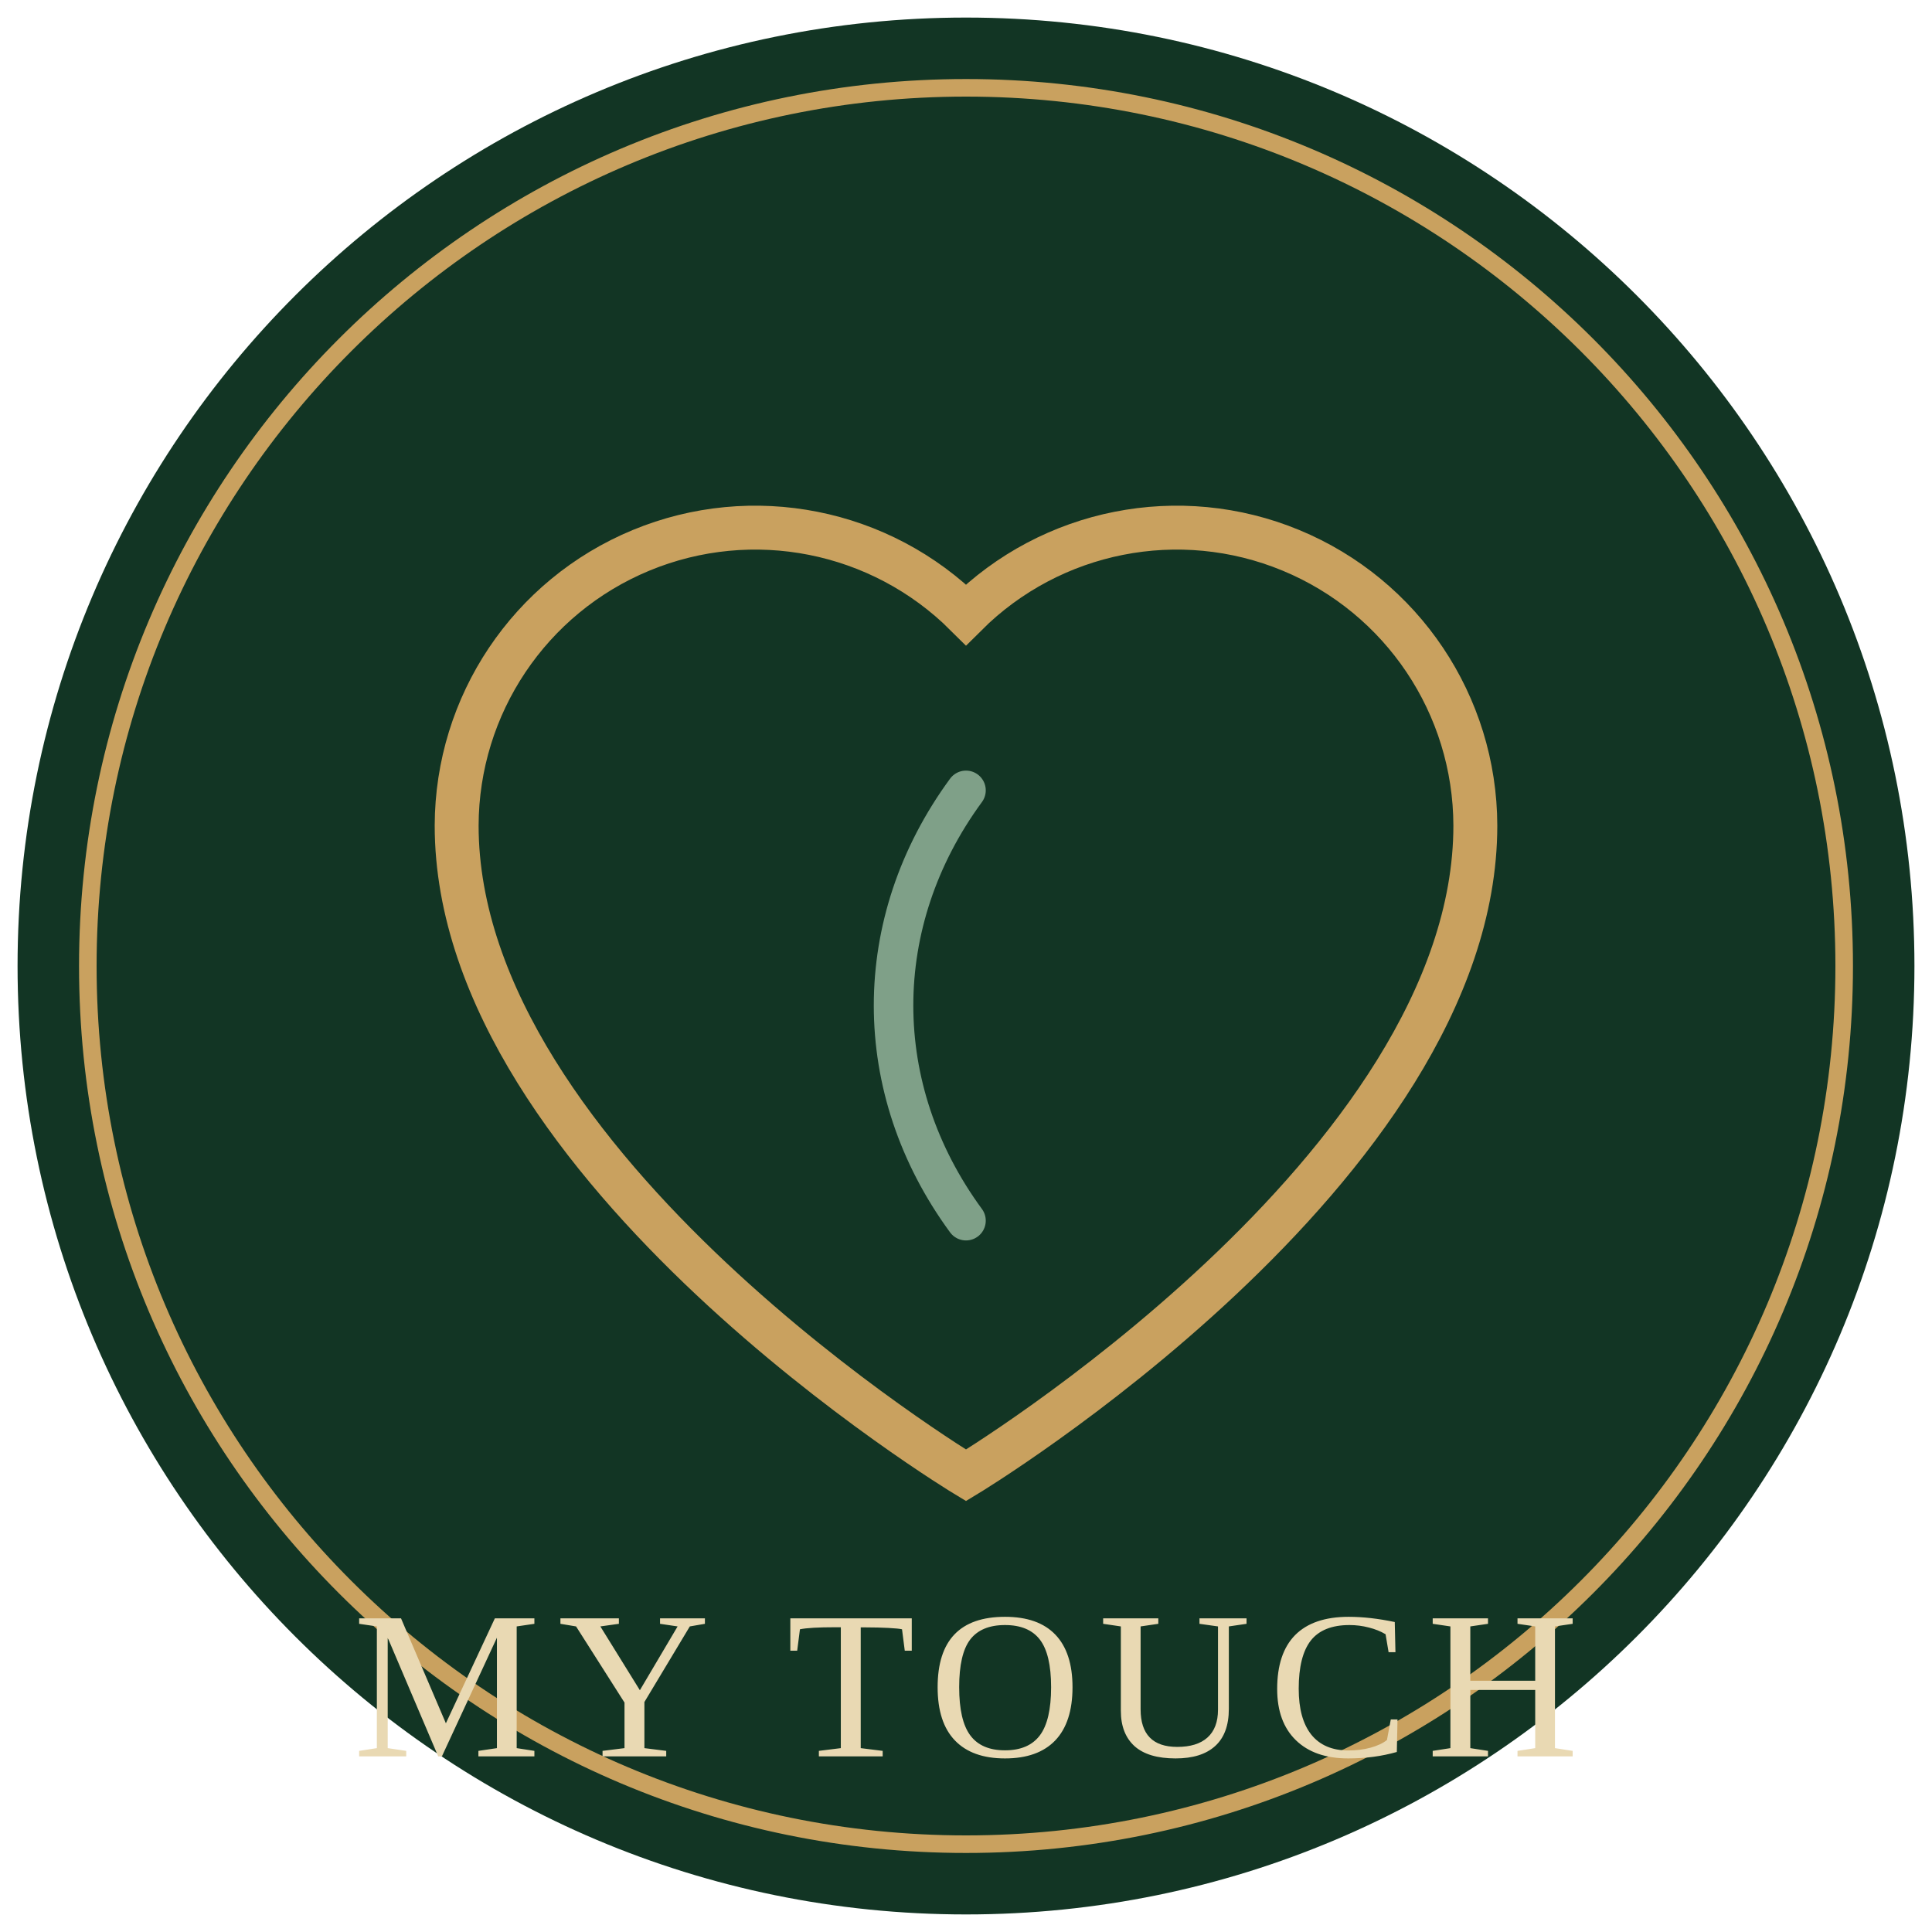
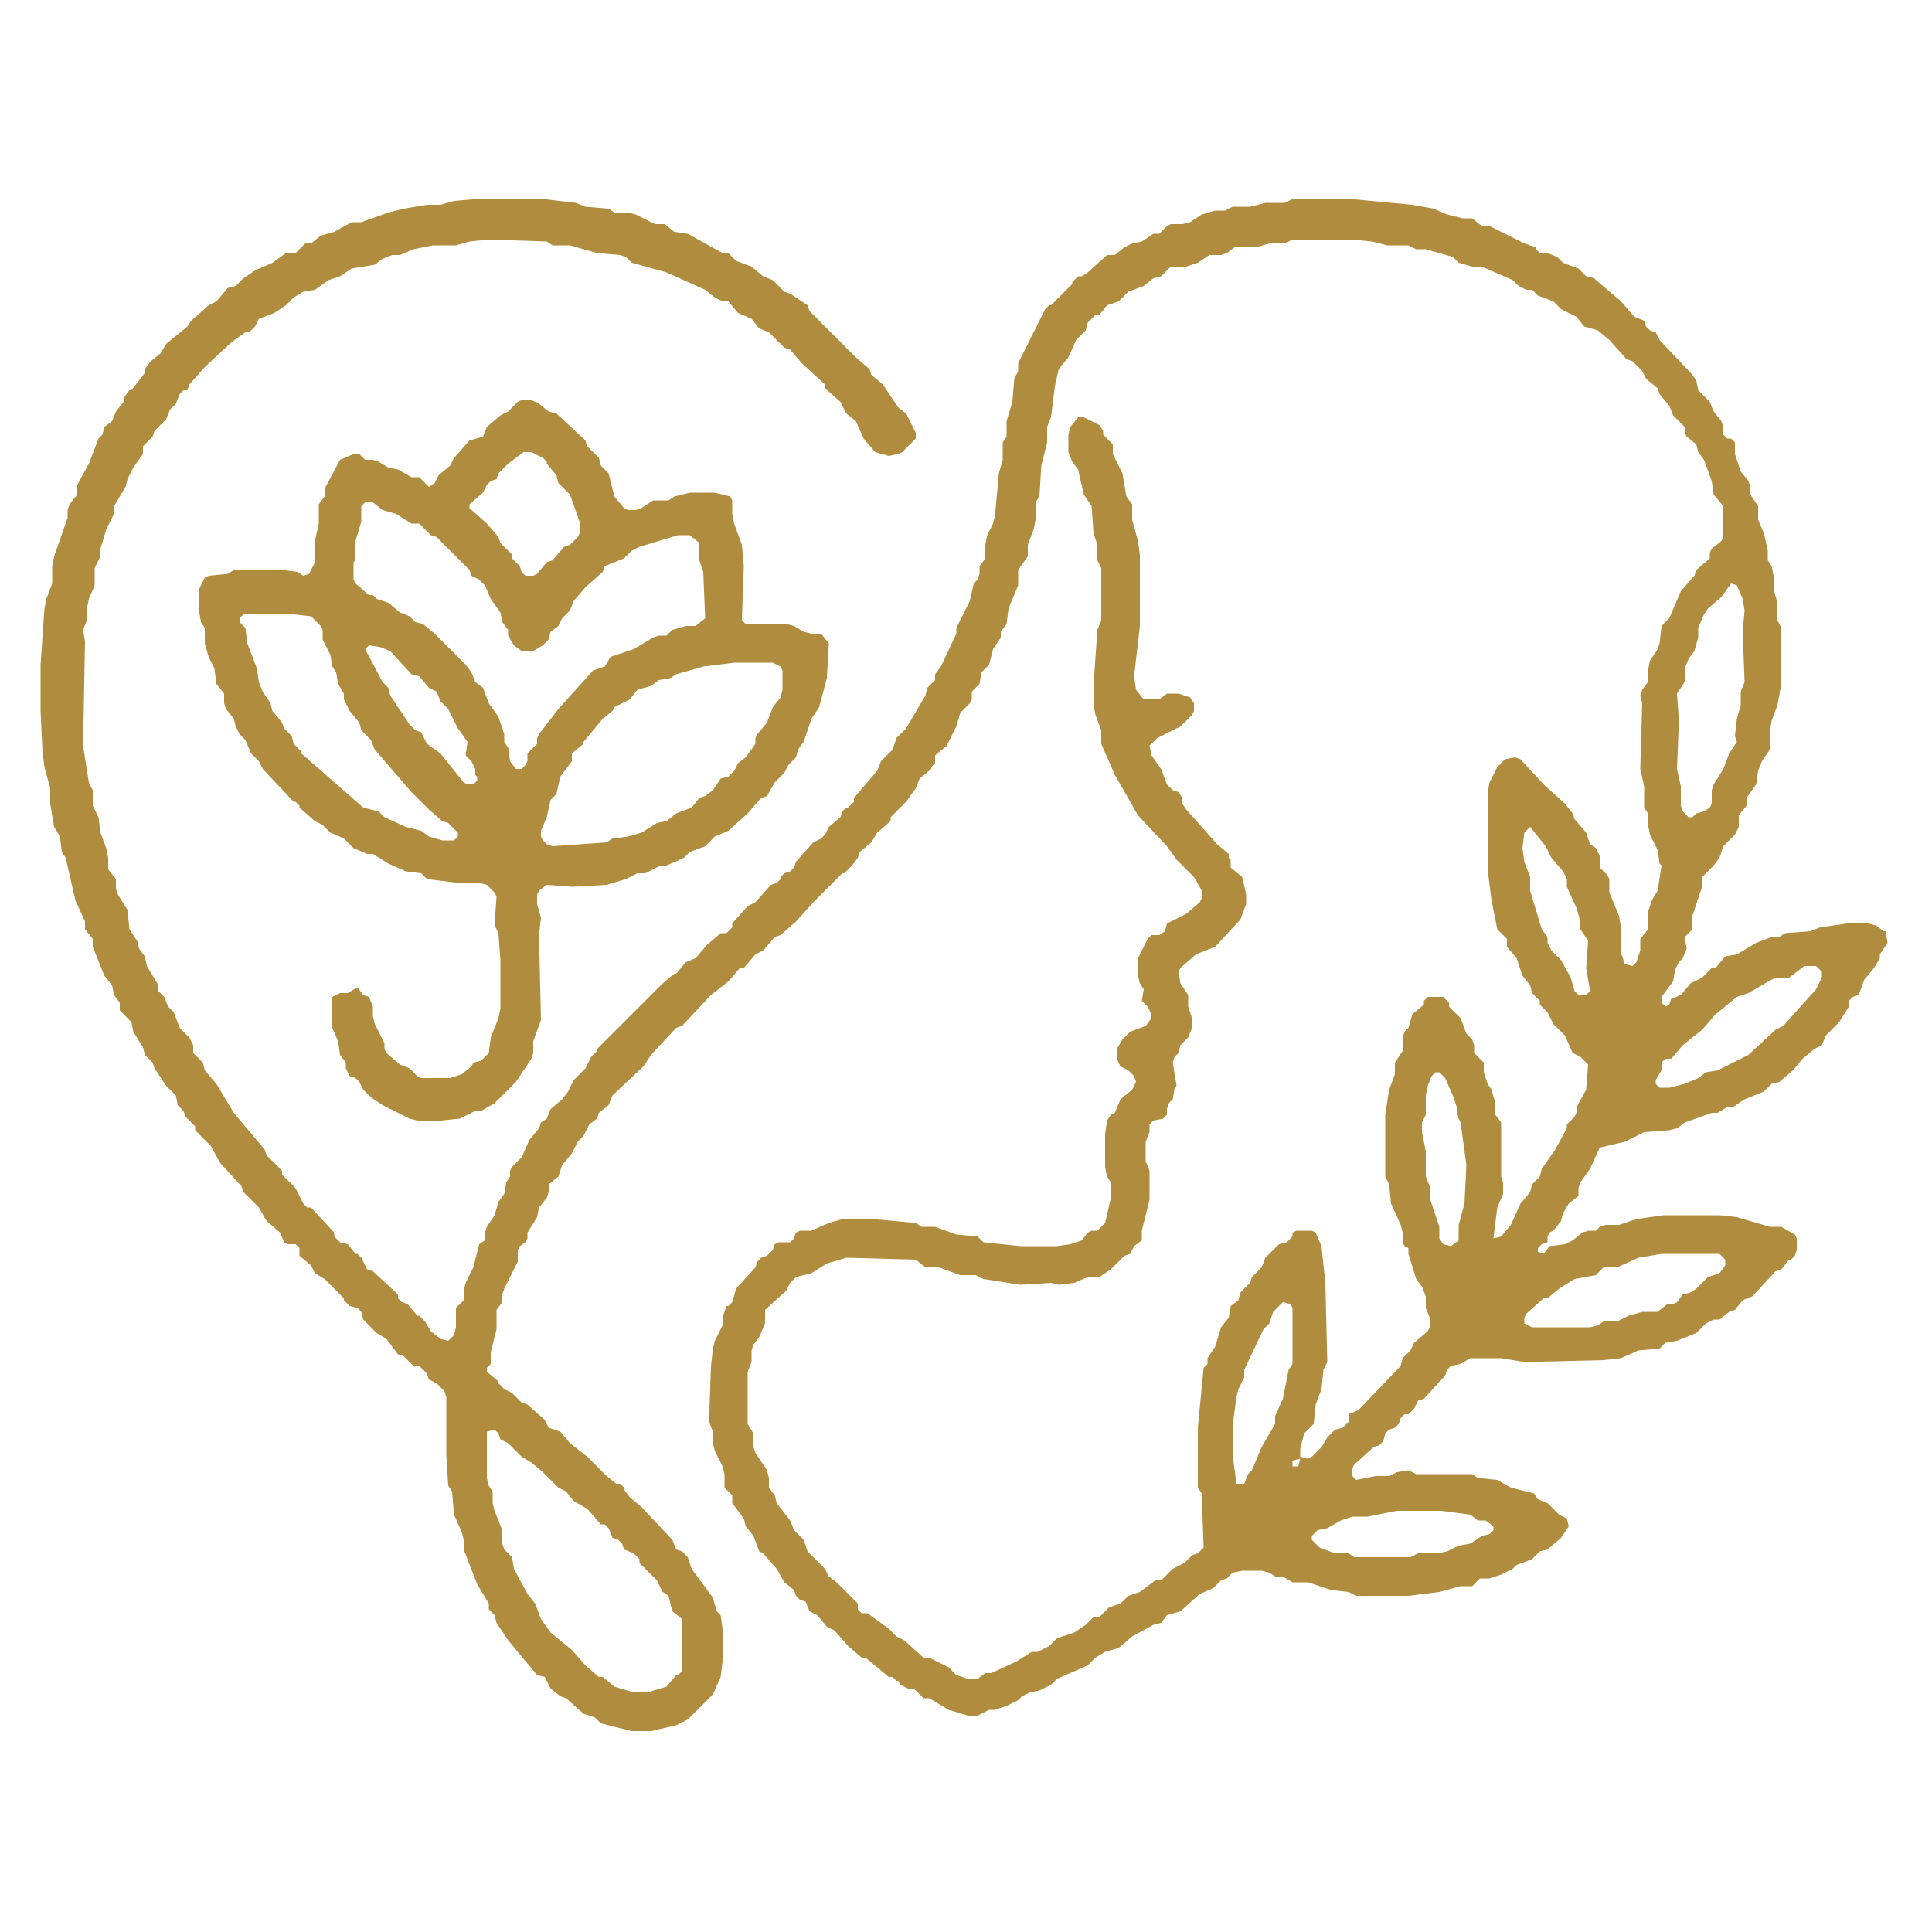
- <svg xmlns="http://www.w3.org/2000/svg" viewBox="0 0 220 220" width="220" height="220">
-   <circle cx="110" cy="110" r="108" fill="#123524" />
-   <circle cx="110" cy="110" r="100" fill="none" stroke="#c9a15f" stroke-width="2" />
-   <path d="M110 168s-58-35-58-74a34 34 0 0 1 58-24 34 34 0 0 1 58 24c0 39-58 74-58 74z" fill="none" stroke="#c9a15f" stroke-width="5" />
-   <path d="M110 90c-11 15-11 34 0 49" fill="none" stroke="#7fa088" stroke-width="4.5" stroke-linecap="round" />
-   <text x="110" y="200" text-anchor="middle" font-family="Georgia, 'Times New Roman', serif" font-size="24" fill="#e9d9b3" letter-spacing="2">MY TOUCH</text>
+ <svg xmlns="http://www.w3.org/2000/svg" viewBox="0 0 250 250">
+   <path d="M 68.75,51.75 L 67.50,51.75 L 67.00,52.00 L 65.75,53.25 L 64.75,53.75 L 63.00,55.25 L 62.50,56.50 L 60.75,57.00 L 58.75,59.25 L 58.25,60.25 L 56.75,61.50 L 56.25,62.50 L 55.50,63.00 L 54.25,61.75 L 53.25,61.75 L 51.50,60.75 L 50.25,60.50 L 49.00,59.75 L 48.25,59.50 L 47.25,59.50 L 46.50,58.75 L 45.75,58.75 L 44.00,59.50 L 42.00,63.25 L 42.00,64.25 L 41.25,65.25 L 41.25,67.75 L 40.75,70.00 L 40.75,72.75 L 40.00,74.25 L 39.25,74.50 L 38.50,74.00 L 36.50,73.75 L 30.25,73.75 L 29.50,74.25 L 27.00,74.50 L 26.50,74.75 L 25.75,76.25 L 25.75,79.00 L 26.00,80.50 L 26.50,81.25 L 26.50,83.25 L 27.00,85.00 L 27.75,86.50 L 28.00,88.50 L 29.00,89.75 L 29.00,91.00 L 29.25,91.75 L 30.25,93.00 L 30.50,94.00 L 31.00,95.00 L 31.75,95.75 L 32.50,97.50 L 33.50,98.50 L 34.00,99.50 L 38.00,103.75 L 38.25,103.75 L 38.75,104.25 L 38.75,104.50 L 40.75,106.25 L 41.75,106.75 L 42.75,107.75 L 44.50,108.50 L 45.75,109.75 L 47.50,110.50 L 48.25,110.50 L 50.25,111.75 L 52.50,112.75 L 54.50,113.00 L 55.25,113.75 L 59.25,114.25 L 62.00,114.25 L 63.00,114.50 L 64.00,115.50 L 64.25,116.00 L 64.00,119.75 L 64.50,120.75 L 64.75,124.25 L 64.75,130.50 L 64.50,131.75 L 63.50,134.25 L 63.25,136.25 L 62.25,137.25 L 61.25,137.50 L 61.00,138.00 L 59.75,139.00 L 58.25,139.50 L 54.50,139.50 L 54.00,139.25 L 53.00,138.25 L 51.75,137.75 L 50.00,136.25 L 49.75,135.75 L 49.75,135.00 L 48.50,132.50 L 48.25,131.50 L 48.25,130.25 L 47.75,129.00 L 47.00,128.75 L 46.25,127.75 L 45.00,128.50 L 44.00,128.50 L 43.00,129.00 L 43.00,133.00 L 43.75,134.75 L 44.00,136.50 L 44.75,137.50 L 44.75,138.25 L 45.25,139.25 L 46.00,139.50 L 46.50,140.00 L 47.00,141.00 L 48.00,142.00 L 49.50,143.00 L 53.00,144.75 L 54.00,145.00 L 57.00,145.00 L 59.50,144.75 L 61.50,143.75 L 62.25,143.75 L 64.00,142.75 L 66.75,140.00 L 68.75,137.00 L 69.00,136.25 L 69.00,134.75 L 70.00,132.00 L 69.75,121.00 L 70.00,118.75 L 69.50,117.00 L 69.50,115.75 L 69.75,115.25 L 70.75,114.50 L 74.00,114.75 L 78.50,114.50 L 81.00,113.75 L 82.50,113.00 L 83.50,113.00 L 85.50,112.00 L 86.25,112.00 L 88.50,111.00 L 89.25,110.25 L 91.25,109.50 L 92.50,108.25 L 94.25,107.50 L 96.75,105.25 L 98.50,103.25 L 99.25,103.00 L 100.25,101.25 L 101.50,100.00 L 102.00,99.00 L 103.00,98.00 L 103.25,97.00 L 104.00,96.00 L 105.00,93.00 L 106.00,91.50 L 107.00,87.75 L 107.25,83.25 L 106.25,82.00 L 105.00,82.00 L 104.00,81.75 L 102.75,81.00 L 101.75,80.75 L 96.50,80.75 L 96.00,80.25 L 96.25,73.25 L 96.00,70.50 L 95.00,67.75 L 94.75,66.50 L 94.75,64.75 L 94.50,64.25 L 92.50,63.75 L 89.25,63.75 L 87.25,64.25 L 86.50,64.75 L 84.50,64.75 L 83.00,65.75 L 82.25,66.00 L 81.25,66.00 L 80.75,65.75 L 79.50,64.25 L 78.75,61.25 L 77.75,60.25 L 77.50,59.25 L 76.00,57.75 L 75.75,57.00 L 72.00,53.50 L 71.00,53.25 L 69.75,52.25 Z M 101.00,86.25 L 101.25,86.75 L 101.25,89.25 L 101.00,90.25 L 100.00,91.50 L 99.25,93.50 L 98.00,95.00 L 97.75,95.50 L 97.75,96.25 L 96.50,98.00 L 95.50,98.75 L 95.00,99.75 L 94.25,100.50 L 93.25,100.75 L 92.25,102.25 L 91.25,103.00 L 90.50,103.25 L 89.50,104.50 L 87.50,105.25 L 86.25,106.25 L 85.00,106.50 L 83.00,107.75 L 81.25,108.25 L 79.25,108.50 L 78.50,109.00 L 71.50,109.50 L 70.75,109.25 L 70.25,108.75 L 70.00,108.25 L 70.00,107.50 L 70.75,105.75 L 71.25,103.50 L 72.00,102.75 L 72.50,100.50 L 74.00,98.50 L 74.00,97.50 L 75.50,96.25 L 75.50,96.00 L 78.00,93.00 L 79.25,92.00 L 79.50,91.50 L 81.50,90.50 L 82.50,89.25 L 84.25,88.75 L 85.25,88.00 L 86.75,87.75 L 87.50,87.25 L 91.00,86.25 L 95.00,85.75 L 100.00,85.75 Z M 47.75,83.50 L 49.25,83.75 L 50.50,84.25 L 53.25,87.25 L 54.25,87.50 L 55.50,89.00 L 56.50,89.50 L 57.00,90.75 L 58.00,91.75 L 59.25,94.25 L 60.50,96.00 L 60.25,97.75 L 61.00,98.50 L 61.50,99.50 L 61.50,100.25 L 61.75,100.50 L 61.75,101.00 L 61.25,101.50 L 60.50,101.50 L 60.00,101.25 L 57.00,97.50 L 55.25,96.25 L 54.50,94.75 L 53.75,94.50 L 53.00,93.75 L 50.50,90.00 L 50.25,89.00 L 49.50,88.25 L 47.25,84.00 Z M 31.50,79.50 L 38.00,79.50 L 40.25,79.75 L 41.50,81.00 L 41.75,81.50 L 41.75,82.75 L 42.75,84.75 L 43.00,86.25 L 43.50,87.00 L 43.75,88.50 L 44.50,89.75 L 44.50,90.50 L 45.25,92.00 L 46.50,93.50 L 46.75,94.50 L 48.00,95.75 L 48.50,97.00 L 53.25,102.50 L 55.50,104.75 L 57.25,106.25 L 58.00,106.50 L 59.25,107.75 L 59.25,108.25 L 58.75,108.75 L 57.25,108.75 L 55.50,108.25 L 54.50,107.50 L 52.50,107.00 L 49.75,105.75 L 49.00,105.00 L 47.00,104.50 L 39.00,97.50 L 39.00,97.25 L 38.00,96.25 L 37.75,95.25 L 36.75,94.25 L 36.50,93.50 L 35.25,92.00 L 35.00,91.00 L 34.00,89.50 L 33.50,88.25 L 33.25,86.50 L 32.00,83.25 L 31.75,81.25 L 31.00,80.50 L 31.00,80.00 Z M 46.75,65.50 L 47.25,65.00 L 48.25,65.00 L 49.50,66.00 L 51.25,66.50 L 53.25,67.75 L 54.25,67.75 L 55.75,69.25 L 56.50,69.50 L 60.75,73.75 L 61.00,74.50 L 62.00,75.00 L 62.75,75.75 L 63.50,77.50 L 64.75,79.25 L 65.00,80.50 L 65.75,81.50 L 65.75,82.25 L 66.50,83.50 L 67.50,84.25 L 69.00,84.25 L 70.25,83.50 L 71.00,82.75 L 71.25,81.75 L 72.25,81.00 L 72.75,80.00 L 73.75,79.00 L 74.25,77.75 L 75.75,76.00 L 78.00,74.00 L 78.25,73.25 L 80.75,72.25 L 81.75,71.25 L 82.75,70.75 L 87.75,69.25 L 89.25,69.25 L 90.50,70.25 L 90.50,72.50 L 91.00,74.00 L 91.25,80.00 L 90.00,81.00 L 88.75,81.00 L 87.00,81.50 L 86.25,82.25 L 85.25,82.25 L 84.50,82.50 L 82.00,84.00 L 79.00,85.00 L 78.25,86.25 L 76.75,86.75 L 72.25,91.75 L 69.75,95.00 L 69.50,95.50 L 69.50,96.25 L 68.25,97.50 L 68.25,98.50 L 68.00,99.00 L 67.50,99.50 L 66.75,99.50 L 66.00,98.50 L 65.75,96.75 L 65.25,96.00 L 65.25,95.00 L 64.50,92.75 L 63.25,91.00 L 62.50,89.00 L 61.50,88.25 L 61.00,87.00 L 60.25,86.00 L 56.25,82.00 L 54.75,80.75 L 53.75,80.50 L 53.00,79.75 L 51.75,79.25 L 50.25,78.00 L 48.75,77.50 L 48.25,77.00 L 47.75,77.00 L 46.00,75.50 L 45.75,75.00 L 45.75,72.75 L 46.00,72.50 L 46.00,70.00 L 46.75,67.50 Z M 67.75,58.50 L 68.75,58.50 L 70.25,59.25 L 70.75,59.75 L 70.75,60.00 L 72.00,61.50 L 72.25,62.50 L 73.75,64.00 L 75.00,67.50 L 75.00,69.00 L 74.75,69.50 L 73.75,70.50 L 73.00,70.75 L 71.50,72.50 L 70.75,72.75 L 69.50,74.25 L 69.00,74.50 L 68.00,74.50 L 67.50,74.00 L 67.25,73.25 L 66.25,72.25 L 66.25,71.75 L 64.75,70.25 L 64.50,69.50 L 63.00,67.75 L 60.75,65.75 L 60.75,65.25 L 62.50,63.75 L 63.00,62.75 L 63.50,62.25 L 64.25,62.00 L 64.50,61.25 L 65.75,60.00 Z M 19.50,46.75 L 18.75,47.75 L 18.75,48.25 L 17.00,50.50 L 16.75,50.50 L 16.00,51.50 L 16.00,52.00 L 15.00,53.25 L 14.50,54.50 L 13.50,55.25 L 13.25,56.25 L 12.75,56.75 L 11.50,60.00 L 10.00,62.75 L 10.00,64.00 L 9.00,65.25 L 8.75,66.00 L 8.75,67.00 L 7.00,72.00 L 6.75,73.25 L 6.75,75.50 L 6.00,77.50 L 5.75,78.75 L 5.25,86.00 L 5.25,92.00 L 5.50,97.25 L 5.75,99.25 L 6.50,102.00 L 6.50,104.00 L 7.00,107.00 L 7.75,108.25 L 8.00,110.25 L 8.50,111.00 L 9.75,116.50 L 11.00,119.25 L 11.00,120.25 L 12.00,121.50 L 12.00,122.50 L 13.50,126.25 L 14.50,127.50 L 14.75,128.75 L 15.50,129.75 L 15.50,130.75 L 17.00,132.25 L 17.25,133.50 L 18.50,135.50 L 18.75,136.50 L 19.75,137.50 L 20.00,138.25 L 21.50,140.50 L 22.75,141.75 L 23.00,143.00 L 23.75,143.75 L 24.00,144.50 L 25.25,145.75 L 25.25,146.25 L 27.25,148.25 L 28.50,150.50 L 31.25,153.50 L 31.50,154.25 L 33.50,156.25 L 34.50,158.00 L 36.25,159.50 L 36.75,160.75 L 37.25,161.00 L 38.25,161.00 L 38.75,161.50 L 38.75,162.50 L 40.25,163.75 L 40.75,164.75 L 42.00,165.50 L 44.50,168.00 L 44.50,168.25 L 45.25,169.00 L 46.25,169.25 L 46.75,169.75 L 47.00,170.75 L 48.75,172.50 L 50.00,173.25 L 51.50,175.25 L 52.25,175.50 L 53.50,176.75 L 54.25,176.75 L 55.25,177.75 L 55.50,178.50 L 56.50,179.00 L 57.50,180.00 L 57.75,180.75 L 57.75,188.25 L 58.00,192.25 L 58.50,193.00 L 58.75,196.00 L 59.75,198.25 L 60.00,199.25 L 60.00,200.50 L 61.75,205.00 L 63.25,207.50 L 63.25,208.25 L 64.00,209.00 L 64.25,210.00 L 65.75,212.25 L 69.50,216.75 L 70.50,217.00 L 71.25,218.50 L 72.50,219.50 L 73.25,219.75 L 75.50,221.75 L 77.00,222.25 L 77.75,223.00 L 81.75,224.00 L 84.25,224.00 L 87.50,223.25 L 89.00,222.50 L 92.25,219.25 L 93.25,217.00 L 93.50,215.00 L 93.50,210.75 L 93.25,209.00 L 92.75,208.50 L 92.25,206.75 L 89.50,203.00 L 89.00,201.50 L 88.25,200.75 L 87.50,200.50 L 87.00,199.25 L 83.00,195.00 L 81.50,193.75 L 80.75,192.75 L 80.75,192.50 L 80.25,192.00 L 79.75,192.00 L 78.50,191.00 L 76.00,188.50 L 73.75,186.75 L 72.50,185.25 L 71.00,184.75 L 70.50,183.75 L 68.25,181.75 L 67.50,181.50 L 66.25,180.25 L 65.25,179.75 L 64.50,179.00 L 64.50,178.75 L 63.00,177.50 L 63.00,177.00 L 63.50,176.50 L 63.50,175.00 L 64.25,172.00 L 64.25,169.50 L 65.00,168.50 L 65.00,167.50 L 65.25,166.75 L 67.00,163.25 L 67.00,161.75 L 67.25,161.25 L 68.00,160.75 L 68.25,160.25 L 68.25,159.50 L 69.50,157.50 L 69.75,156.25 L 70.75,155.00 L 71.00,154.25 L 71.00,153.25 L 72.25,152.25 L 72.75,150.75 L 74.00,149.25 L 74.75,147.75 L 75.50,147.00 L 76.25,145.50 L 77.25,144.75 L 77.50,144.00 L 78.75,143.00 L 79.25,141.75 L 83.25,138.00 L 84.25,136.50 L 87.50,133.00 L 88.25,132.75 L 92.00,128.75 L 94.25,127.00 L 95.75,125.25 L 96.25,125.25 L 97.75,123.50 L 98.75,123.00 L 100.25,121.25 L 101.00,121.00 L 103.00,119.25 L 105.25,116.75 L 109.00,113.00 L 109.25,113.00 L 110.25,112.00 L 111.00,111.00 L 111.25,110.25 L 112.75,109.00 L 113.50,107.75 L 115.25,106.25 L 115.25,105.75 L 117.25,103.75 L 118.50,102.00 L 119.00,100.75 L 120.50,99.50 L 120.50,99.25 L 121.00,98.75 L 121.00,97.75 L 122.50,96.50 L 123.75,94.00 L 124.25,92.25 L 125.50,91.00 L 125.75,90.50 L 125.75,89.50 L 126.75,88.50 L 127.00,87.00 L 128.00,86.00 L 128.50,84.00 L 129.50,82.50 L 129.50,81.75 L 130.25,80.75 L 130.50,78.75 L 131.75,75.75 L 131.75,73.75 L 133.00,72.00 L 133.00,70.50 L 133.75,68.50 L 134.00,67.25 L 134.00,65.00 L 134.50,64.25 L 134.75,60.25 L 135.50,57.25 L 135.50,55.25 L 136.00,54.00 L 136.50,50.00 L 137.00,47.75 L 138.25,46.25 L 139.25,44.00 L 140.50,42.75 L 140.75,41.75 L 141.75,40.75 L 142.25,40.75 L 143.25,39.50 L 144.75,39.00 L 146.00,37.75 L 148.00,37.00 L 149.25,36.00 L 150.25,35.75 L 151.50,34.50 L 153.50,34.50 L 155.00,34.00 L 156.50,33.00 L 158.00,33.00 L 158.75,32.75 L 159.75,32.00 L 162.50,32.00 L 164.25,31.50 L 166.25,31.50 L 167.25,31.00 L 175.00,31.00 L 177.50,31.25 L 179.50,31.75 L 182.25,31.75 L 183.25,32.25 L 184.50,32.25 L 188.00,33.25 L 188.75,34.00 L 190.50,34.50 L 191.75,34.50 L 195.75,36.25 L 196.50,37.00 L 197.50,37.50 L 198.25,37.50 L 199.00,38.25 L 201.00,39.00 L 202.00,40.00 L 204.00,41.00 L 205.00,42.25 L 206.75,42.75 L 208.25,44.00 L 210.50,46.50 L 211.25,46.75 L 212.50,48.00 L 213.00,49.00 L 214.50,50.25 L 214.75,51.00 L 216.00,52.50 L 216.50,53.75 L 218.00,55.25 L 218.00,56.00 L 218.25,56.50 L 219.50,57.50 L 219.75,58.50 L 220.50,59.50 L 221.50,62.25 L 221.75,64.00 L 223.00,65.50 L 223.00,69.50 L 222.75,70.00 L 221.50,71.00 L 221.25,71.50 L 221.25,72.25 L 219.50,73.75 L 219.25,74.50 L 217.50,76.50 L 216.00,80.00 L 215.00,81.00 L 214.75,83.25 L 214.50,84.00 L 213.50,85.50 L 213.25,86.75 L 213.25,88.25 L 212.50,89.25 L 212.25,90.00 L 212.50,91.00 L 212.25,99.50 L 212.75,101.75 L 212.75,104.50 L 213.25,105.25 L 213.25,106.75 L 213.50,108.00 L 214.50,110.00 L 214.75,111.75 L 215.00,112.00 L 214.50,115.25 L 213.75,116.50 L 213.25,118.00 L 213.25,120.25 L 212.25,121.50 L 212.25,123.00 L 211.75,124.50 L 211.25,125.00 L 210.25,124.75 L 209.75,123.25 L 209.75,120.00 L 209.50,118.50 L 208.25,115.50 L 208.25,113.75 L 208.00,113.25 L 207.00,112.25 L 207.00,110.75 L 206.50,109.75 L 205.75,109.25 L 205.25,107.75 L 203.75,106.00 L 203.50,105.25 L 202.50,104.00 L 199.75,101.50 L 196.75,98.25 L 196.00,98.00 L 194.75,98.25 L 193.75,99.25 L 192.75,101.25 L 192.50,102.50 L 192.50,112.50 L 193.00,116.50 L 193.75,120.25 L 195.00,121.50 L 195.00,122.50 L 196.25,124.00 L 197.00,126.25 L 198.00,127.50 L 198.25,128.50 L 199.25,129.50 L 199.25,130.00 L 200.25,131.00 L 201.00,132.50 L 202.50,134.00 L 203.50,136.25 L 204.50,136.75 L 205.50,137.75 L 205.25,141.00 L 204.00,143.25 L 204.00,144.00 L 203.75,144.50 L 202.75,145.50 L 202.75,146.00 L 201.25,148.75 L 199.50,151.25 L 199.25,152.25 L 198.25,153.25 L 198.00,154.25 L 196.75,155.75 L 195.50,158.50 L 194.25,160.00 L 193.25,160.25 L 193.75,156.25 L 194.50,154.50 L 194.50,153.00 L 194.25,152.25 L 194.25,145.25 L 193.50,144.25 L 193.50,142.75 L 193.00,141.00 L 192.50,140.25 L 192.00,138.75 L 192.00,137.50 L 190.75,136.25 L 190.75,135.25 L 190.50,134.50 L 189.75,133.75 L 189.00,131.75 L 187.50,130.25 L 187.50,129.75 L 186.75,129.00 L 184.75,129.00 L 184.25,129.50 L 184.25,130.00 L 182.75,131.25 L 182.25,133.00 L 181.75,133.50 L 181.50,134.25 L 181.50,136.00 L 180.50,137.50 L 180.50,139.00 L 179.75,141.00 L 179.25,144.25 L 179.25,152.25 L 179.75,153.25 L 180.00,155.75 L 181.25,158.50 L 181.50,159.50 L 181.50,160.75 L 181.75,161.25 L 182.25,161.50 L 182.25,162.25 L 183.25,165.50 L 184.00,166.50 L 184.50,167.75 L 184.50,169.25 L 185.00,170.50 L 185.00,171.75 L 184.75,172.25 L 183.00,173.75 L 182.50,174.75 L 181.50,175.75 L 181.25,176.75 L 175.75,182.50 L 174.50,183.00 L 174.50,184.00 L 173.75,184.75 L 172.75,185.00 L 171.75,186.00 L 171.00,187.25 L 169.75,188.50 L 169.25,188.75 L 168.25,188.50 L 168.25,187.50 L 168.75,185.50 L 170.00,184.25 L 170.25,181.75 L 171.00,179.75 L 171.25,177.25 L 171.75,176.25 L 171.50,166.00 L 171.00,161.25 L 170.25,159.50 L 169.75,159.25 L 167.75,159.25 L 167.25,159.50 L 167.25,160.00 L 166.50,160.75 L 165.50,161.00 L 163.75,162.75 L 163.25,164.00 L 162.00,165.25 L 161.75,166.00 L 160.50,167.25 L 160.25,168.25 L 159.25,169.00 L 159.00,170.50 L 158.00,171.75 L 157.25,174.25 L 156.25,175.75 L 156.25,176.50 L 155.75,177.00 L 155.00,184.75 L 155.00,192.50 L 155.50,193.25 L 155.75,200.25 L 155.00,201.00 L 154.25,201.25 L 153.25,202.25 L 151.75,203.00 L 150.25,204.50 L 149.50,204.50 L 147.50,206.00 L 146.00,206.50 L 145.00,207.50 L 143.50,208.00 L 142.25,209.25 L 141.50,209.25 L 140.50,210.25 L 139.00,211.25 L 136.75,212.00 L 135.75,213.00 L 134.25,213.75 L 133.50,213.75 L 131.50,215.00 L 128.25,216.50 L 127.50,216.50 L 126.50,217.25 L 125.25,217.25 L 123.75,216.75 L 122.75,215.75 L 120.25,214.50 L 119.50,214.50 L 117.00,212.25 L 116.00,211.75 L 115.00,210.75 L 112.25,208.75 L 111.50,208.75 L 111.00,208.25 L 111.00,207.50 L 108.25,204.75 L 107.25,204.00 L 106.75,203.00 L 104.50,200.75 L 104.00,199.25 L 102.75,198.00 L 102.25,196.75 L 100.50,194.50 L 100.25,193.50 L 99.50,192.50 L 99.50,191.25 L 99.25,190.25 L 97.75,188.00 L 97.50,187.25 L 97.50,185.50 L 96.75,184.25 L 96.75,177.50 L 97.25,176.25 L 97.25,174.75 L 97.50,174.00 L 98.25,173.00 L 99.00,171.25 L 99.00,169.50 L 101.75,167.00 L 102.25,166.00 L 103.00,165.25 L 105.00,164.75 L 107.00,163.50 L 109.50,162.75 L 118.50,163.00 L 119.75,164.00 L 121.50,164.00 L 124.25,165.00 L 126.25,165.00 L 127.25,165.50 L 132.00,166.25 L 136.00,166.00 L 137.00,166.25 L 139.00,166.00 L 140.75,165.25 L 142.25,165.25 L 143.75,164.25 L 145.50,162.50 L 146.25,162.25 L 146.75,161.25 L 147.75,160.50 L 147.75,159.25 L 148.75,155.25 L 148.75,151.50 L 148.25,150.25 L 148.25,147.75 L 148.75,146.50 L 148.75,145.50 L 149.25,145.00 L 150.50,144.75 L 151.00,144.25 L 151.00,143.50 L 151.25,142.75 L 151.75,142.25 L 152.00,140.75 L 152.25,140.50 L 151.75,137.50 L 152.00,136.75 L 152.50,136.25 L 152.75,135.25 L 153.75,134.25 L 154.25,133.00 L 154.25,131.75 L 153.75,130.25 L 153.75,128.75 L 152.75,127.25 L 152.50,125.75 L 152.75,125.25 L 154.75,123.50 L 157.25,122.50 L 160.50,119.00 L 161.25,117.00 L 161.25,115.75 L 160.75,113.50 L 159.25,112.25 L 159.25,111.25 L 159.00,111.00 L 159.00,110.50 L 157.50,109.25 L 153.50,104.75 L 153.00,104.00 L 153.00,103.25 L 152.50,102.50 L 151.75,102.25 L 151.00,101.50 L 150.25,99.50 L 149.00,97.75 L 148.75,96.50 L 149.75,95.50 L 152.75,94.00 L 154.25,92.50 L 154.50,92.00 L 154.50,91.00 L 154.00,90.25 L 152.50,89.75 L 151.00,89.75 L 150.00,90.50 L 148.00,90.50 L 147.00,89.25 L 146.75,87.50 L 147.50,81.00 L 147.50,71.75 L 147.25,70.00 L 146.50,67.25 L 146.50,65.25 L 145.75,64.25 L 145.25,61.25 L 144.00,58.75 L 144.00,57.50 L 142.75,56.25 L 142.75,55.75 L 142.25,55.00 L 140.25,54.00 L 139.50,54.00 L 138.50,55.25 L 138.25,56.25 L 138.25,58.50 L 138.75,59.75 L 139.50,60.75 L 140.25,64.00 L 141.25,65.50 L 141.50,69.00 L 142.00,70.50 L 142.00,72.50 L 142.50,73.50 L 142.50,80.25 L 142.00,81.50 L 141.50,88.75 L 141.50,91.25 L 141.75,92.50 L 142.50,94.50 L 142.50,96.25 L 144.25,100.25 L 147.25,105.50 L 151.00,109.50 L 152.25,111.25 L 154.50,113.50 L 155.50,115.25 L 155.50,116.25 L 155.25,116.75 L 153.50,118.25 L 151.00,119.50 L 150.75,120.50 L 150.00,121.00 L 149.00,121.00 L 148.50,121.50 L 147.25,124.00 L 147.25,126.25 L 147.50,127.25 L 148.00,128.00 L 147.75,129.50 L 148.50,130.25 L 149.00,131.25 L 149.00,131.75 L 148.25,132.75 L 146.25,133.50 L 145.25,134.50 L 144.50,135.75 L 144.50,137.00 L 145.00,138.00 L 146.00,138.50 L 146.75,139.25 L 147.00,140.00 L 146.50,141.00 L 145.00,142.25 L 144.25,144.00 L 143.75,144.25 L 143.25,145.00 L 143.00,146.75 L 143.00,151.00 L 143.25,152.25 L 143.75,153.00 L 143.75,155.00 L 143.00,158.25 L 142.00,159.25 L 141.25,159.25 L 140.75,159.50 L 140.00,160.50 L 138.50,161.00 L 136.75,161.25 L 132.00,161.25 L 127.25,160.75 L 126.50,160.00 L 123.75,159.75 L 121.00,158.75 L 119.25,158.75 L 118.50,158.25 L 113.00,157.75 L 109.00,157.75 L 107.25,158.25 L 105.00,159.25 L 103.50,159.25 L 103.00,159.50 L 102.75,160.25 L 102.25,160.75 L 100.75,160.75 L 100.25,161.00 L 100.00,161.75 L 99.25,162.50 L 98.50,162.75 L 98.00,163.25 L 97.75,164.00 L 95.25,166.75 L 94.75,168.50 L 94.25,169.00 L 94.00,169.00 L 93.50,170.50 L 93.50,171.50 L 92.50,173.50 L 92.25,174.50 L 92.00,176.75 L 91.75,184.00 L 92.25,185.25 L 92.25,186.75 L 92.50,187.75 L 93.50,189.75 L 93.75,190.75 L 93.75,192.50 L 94.75,193.50 L 94.75,194.50 L 96.25,196.50 L 96.50,197.50 L 97.50,198.75 L 98.25,200.75 L 98.75,201.00 L 100.50,203.00 L 101.50,204.75 L 102.75,205.75 L 103.00,206.50 L 103.50,207.00 L 104.25,207.25 L 104.75,208.50 L 105.75,209.00 L 107.00,210.50 L 108.00,211.00 L 109.75,213.00 L 111.50,214.50 L 112.00,214.50 L 115.00,217.00 L 115.50,217.00 L 116.00,217.50 L 116.25,217.50 L 116.50,218.00 L 117.50,218.50 L 118.25,218.50 L 119.50,219.75 L 120.25,219.75 L 122.75,221.25 L 125.25,222.00 L 126.50,222.00 L 128.00,221.25 L 128.75,221.25 L 130.25,220.75 L 131.75,220.00 L 132.25,219.50 L 133.25,219.00 L 134.50,218.75 L 136.00,218.00 L 136.75,217.25 L 140.75,215.50 L 141.75,214.50 L 143.00,213.75 L 144.75,213.25 L 146.50,211.75 L 149.25,210.25 L 150.25,210.00 L 151.00,209.00 L 152.75,208.50 L 155.25,206.25 L 157.00,205.50 L 158.00,204.50 L 158.75,204.25 L 159.50,203.50 L 160.75,203.25 L 163.25,203.25 L 164.25,203.50 L 165.00,204.00 L 166.00,204.00 L 167.25,204.75 L 169.25,204.75 L 172.25,205.75 L 174.50,206.00 L 175.50,206.50 L 182.25,206.50 L 186.25,206.00 L 189.00,205.25 L 190.50,205.25 L 191.50,204.25 L 192.75,204.25 L 194.25,203.75 L 195.75,203.00 L 196.25,202.50 L 198.25,201.75 L 199.25,200.75 L 200.25,200.50 L 202.00,199.00 L 203.00,197.50 L 202.75,196.50 L 201.75,196.00 L 200.25,194.50 L 199.00,194.00 L 198.50,193.25 L 195.50,192.50 L 193.75,191.50 L 191.25,191.25 L 190.50,190.75 L 183.25,190.75 L 182.25,190.25 L 180.75,190.50 L 179.75,191.00 L 178.00,191.00 L 175.50,191.50 L 175.00,191.00 L 175.00,190.00 L 175.25,189.50 L 177.75,187.25 L 178.50,187.00 L 179.00,186.50 L 179.25,185.50 L 179.75,185.00 L 180.50,184.75 L 181.00,184.25 L 181.25,183.50 L 181.75,183.00 L 182.25,183.00 L 183.00,182.25 L 183.50,181.25 L 184.25,181.00 L 187.00,178.00 L 187.25,177.25 L 187.75,176.75 L 189.00,176.50 L 190.25,175.75 L 194.25,175.75 L 197.25,176.25 L 207.50,176.00 L 209.75,175.75 L 212.00,174.75 L 214.75,174.50 L 215.50,173.75 L 217.00,173.50 L 219.50,172.50 L 220.75,171.25 L 221.75,170.75 L 222.50,170.75 L 223.75,169.75 L 224.50,169.50 L 225.50,168.25 L 226.75,167.75 L 229.75,164.50 L 230.50,164.25 L 231.50,163.00 L 231.75,163.00 L 232.25,162.50 L 232.50,161.75 L 232.50,160.25 L 232.25,159.75 L 230.50,158.75 L 229.00,158.75 L 224.75,157.50 L 222.50,157.25 L 215.25,157.25 L 211.75,157.75 L 209.50,158.50 L 207.75,158.50 L 207.00,158.75 L 206.50,159.25 L 205.50,159.25 L 204.75,159.50 L 203.50,160.50 L 202.50,161.00 L 200.50,161.25 L 199.75,162.25 L 199.00,162.00 L 199.00,161.50 L 199.50,161.00 L 200.25,160.75 L 200.25,160.00 L 200.50,159.50 L 201.00,159.25 L 202.00,158.00 L 202.25,157.00 L 203.00,155.75 L 204.25,154.75 L 204.25,153.75 L 204.50,153.00 L 205.75,151.25 L 207.00,148.50 L 210.25,147.75 L 212.75,146.50 L 216.00,146.25 L 217.00,146.00 L 218.00,145.25 L 221.50,144.00 L 222.25,144.00 L 223.50,143.25 L 224.25,143.25 L 225.75,142.25 L 228.25,141.25 L 229.25,140.25 L 230.25,140.00 L 232.00,138.50 L 233.25,137.00 L 234.75,135.75 L 235.75,135.25 L 236.25,134.00 L 238.00,132.25 L 239.25,130.25 L 239.25,129.50 L 239.75,129.00 L 240.50,128.75 L 241.25,126.75 L 242.50,125.25 L 243.25,124.00 L 243.25,123.50 L 244.25,122.00 L 244.00,120.50 L 243.75,120.50 L 242.75,119.75 L 241.75,119.50 L 239.00,119.50 L 235.50,120.00 L 234.25,120.50 L 231.00,120.75 L 230.25,121.25 L 229.25,121.25 L 227.25,122.00 L 224.75,123.50 L 223.25,123.75 L 222.00,125.25 L 221.50,125.25 L 220.25,126.50 L 218.75,127.25 L 217.50,128.75 L 216.25,129.25 L 216.00,130.00 L 215.50,130.25 L 215.00,129.75 L 215.00,129.00 L 216.50,127.00 L 216.75,125.50 L 217.25,124.50 L 217.75,124.00 L 218.25,122.75 L 218.00,121.25 L 219.00,120.25 L 219.00,118.50 L 220.25,114.75 L 220.25,113.50 L 221.75,112.00 L 222.50,111.00 L 223.00,109.50 L 224.50,108.00 L 225.00,107.00 L 225.00,105.50 L 226.00,104.25 L 226.00,103.25 L 227.25,101.50 L 227.50,99.75 L 228.00,98.50 L 229.00,97.00 L 229.00,94.75 L 229.25,93.25 L 230.00,91.25 L 230.50,88.50 L 230.50,81.25 L 230.00,80.25 L 230.00,78.00 L 229.50,76.25 L 229.50,74.50 L 229.25,73.25 L 228.75,72.50 L 228.75,71.25 L 228.25,69.00 L 227.50,67.25 L 227.50,65.50 L 226.50,64.00 L 226.50,63.00 L 226.25,62.25 L 225.25,61.00 L 224.50,58.75 L 224.50,57.25 L 224.00,56.75 L 223.50,56.75 L 223.00,56.25 L 223.00,55.25 L 222.75,54.50 L 221.75,53.25 L 221.25,52.00 L 219.75,50.50 L 219.50,49.25 L 219.00,48.50 L 214.75,44.00 L 214.25,43.00 L 213.50,42.75 L 213.00,42.25 L 212.75,41.50 L 211.50,41.00 L 209.75,39.00 L 206.25,36.00 L 205.25,35.75 L 204.25,34.75 L 202.25,34.00 L 201.50,33.25 L 200.25,32.75 L 199.25,32.75 L 198.75,32.25 L 198.75,32.00 L 197.25,31.50 L 192.75,29.25 L 191.75,29.25 L 190.50,28.25 L 189.25,28.25 L 187.25,27.75 L 185.50,27.00 L 182.75,26.50 L 174.75,25.75 L 167.25,25.75 L 166.25,26.25 L 163.75,26.25 L 161.75,26.75 L 159.50,26.75 L 158.50,27.25 L 157.25,27.25 L 155.50,27.75 L 154.00,28.75 L 153.00,29.00 L 151.50,29.00 L 151.00,29.25 L 150.00,30.25 L 149.25,30.25 L 147.75,31.25 L 146.50,31.50 L 145.50,32.00 L 144.25,33.00 L 143.25,33.00 L 140.75,35.25 L 140.00,35.75 L 139.50,35.75 L 138.75,36.50 L 138.75,36.75 L 136.00,39.50 L 135.75,39.50 L 135.25,40.00 L 131.75,47.00 L 131.75,48.00 L 131.25,49.00 L 131.00,52.00 L 130.25,54.50 L 130.25,56.50 L 129.75,57.25 L 129.75,59.50 L 129.25,61.25 L 128.75,66.75 L 128.50,67.75 L 127.75,69.25 L 127.50,70.50 L 127.50,72.25 L 126.75,73.25 L 126.75,74.25 L 126.50,75.00 L 126.00,75.50 L 125.50,77.75 L 123.75,81.25 L 123.75,82.00 L 121.75,86.25 L 121.00,87.25 L 121.00,88.00 L 120.00,89.00 L 119.75,90.00 L 117.25,94.25 L 116.00,95.50 L 115.50,97.00 L 114.00,98.50 L 113.50,99.75 L 110.50,103.25 L 110.50,103.75 L 109.75,104.50 L 109.50,104.50 L 109.00,105.00 L 108.75,105.75 L 107.25,107.00 L 106.75,108.00 L 106.25,108.50 L 105.25,109.00 L 103.00,111.50 L 102.75,112.25 L 102.25,112.75 L 101.50,113.00 L 101.00,113.50 L 101.00,113.75 L 100.50,114.25 L 99.75,114.50 L 97.75,116.75 L 96.75,117.25 L 94.75,119.50 L 94.75,120.00 L 94.00,120.75 L 93.25,120.75 L 91.50,122.25 L 90.00,124.00 L 88.75,124.50 L 87.50,126.00 L 87.25,126.00 L 85.75,127.25 L 77.25,135.75 L 77.25,136.00 L 76.50,136.75 L 75.75,138.25 L 74.25,139.75 L 73.50,141.25 L 72.75,142.25 L 71.25,143.50 L 70.75,144.75 L 70.00,145.25 L 69.75,146.00 L 68.50,147.50 L 67.50,149.75 L 66.25,151.00 L 66.00,151.50 L 66.00,152.25 L 65.50,153.00 L 65.25,154.50 L 64.50,155.50 L 64.00,157.25 L 63.00,158.75 L 62.75,159.50 L 62.75,160.50 L 62.00,161.00 L 61.25,164.00 L 60.25,166.00 L 60.00,167.00 L 60.00,168.25 L 59.00,169.25 L 59.00,171.75 L 58.75,172.75 L 58.00,173.50 L 57.00,173.25 L 55.75,172.25 L 55.00,171.00 L 54.25,170.25 L 54.00,170.25 L 52.75,168.75 L 52.00,168.50 L 51.50,168.00 L 51.50,167.50 L 48.25,164.50 L 47.50,164.25 L 46.75,162.75 L 46.25,162.25 L 46.00,162.25 L 45.00,161.00 L 44.00,160.75 L 43.25,160.00 L 43.25,159.50 L 40.25,156.25 L 39.75,156.25 L 39.25,155.75 L 38.25,153.75 L 36.50,152.00 L 36.50,151.50 L 34.50,149.50 L 34.25,148.75 L 30.25,144.00 L 28.00,140.25 L 26.50,138.50 L 26.25,137.50 L 25.00,136.25 L 25.00,135.25 L 24.50,134.25 L 23.25,133.00 L 22.50,131.00 L 21.75,130.25 L 21.25,129.00 L 20.50,128.25 L 20.50,127.50 L 19.00,125.00 L 18.75,123.75 L 18.00,122.75 L 17.75,121.75 L 16.75,120.25 L 16.50,117.75 L 15.25,115.75 L 15.00,115.00 L 15.00,113.75 L 14.00,112.50 L 14.00,111.00 L 13.75,109.75 L 13.00,107.75 L 12.75,105.75 L 12.00,104.25 L 12.00,102.25 L 11.50,101.25 L 10.75,96.50 L 11.00,83.00 L 10.75,81.50 L 11.25,80.25 L 11.25,78.75 L 11.50,77.50 L 12.25,75.75 L 12.25,73.50 L 13.00,72.00 L 13.00,71.00 L 13.75,68.50 L 14.75,66.50 L 14.75,65.50 L 16.25,63.00 L 16.50,62.00 L 17.25,60.50 L 18.50,58.75 L 18.50,57.75 L 19.75,56.50 L 20.00,55.75 L 21.50,54.25 L 22.00,53.00 L 22.75,52.25 L 23.25,51.00 L 23.75,50.50 L 24.25,50.50 L 24.50,49.75 L 26.50,47.50 L 30.00,44.25 L 31.75,43.00 L 32.25,43.00 L 33.00,42.25 L 33.50,41.25 L 35.50,40.50 L 37.00,39.50 L 38.00,38.50 L 39.25,37.75 L 40.75,37.50 L 42.50,36.25 L 44.00,35.75 L 45.50,34.75 L 48.50,34.25 L 49.50,33.50 L 50.75,33.00 L 51.75,33.00 L 53.50,32.25 L 56.00,31.75 L 59.00,31.75 L 60.75,31.25 L 63.25,31.00 L 70.75,31.25 L 71.50,31.75 L 73.75,31.75 L 77.25,32.75 L 80.25,33.00 L 81.00,33.25 L 81.75,34.00 L 86.25,35.25 L 91.25,37.50 L 92.50,38.50 L 93.50,39.00 L 94.25,39.00 L 95.50,40.50 L 97.25,41.25 L 98.25,42.50 L 99.50,43.00 L 101.50,45.00 L 102.25,45.25 L 103.75,47.00 L 106.75,49.75 L 106.75,50.25 L 108.75,52.00 L 109.50,53.50 L 110.75,54.50 L 111.75,56.75 L 113.25,58.50 L 115.00,59.00 L 116.25,58.75 L 116.75,58.50 L 118.50,56.75 L 118.50,56.00 L 117.25,53.50 L 116.25,52.75 L 114.25,49.75 L 112.75,48.50 L 112.50,47.75 L 110.75,46.25 L 104.75,40.25 L 104.50,39.50 L 102.25,38.00 L 101.50,37.75 L 100.00,36.25 L 98.75,35.75 L 97.25,34.50 L 95.25,33.75 L 94.25,32.75 L 93.50,32.75 L 89.00,30.25 L 87.25,30.00 L 86.00,29.00 L 84.75,29.00 L 82.25,27.75 L 81.25,27.50 L 79.50,27.50 L 78.75,27.00 L 75.75,26.75 L 74.50,26.25 L 70.25,25.75 L 61.75,25.75 L 58.75,26.00 L 57.00,26.50 L 55.25,26.50 L 52.25,27.00 L 50.25,27.50 L 46.75,28.75 L 45.50,28.75 L 43.25,30.00 L 41.50,30.50 L 40.25,31.50 L 39.50,31.50 L 38.25,32.75 L 37.00,32.75 L 35.25,34.00 L 33.00,35.00 L 31.50,36.00 L 30.50,37.00 L 29.50,37.25 L 28.00,39.00 L 27.00,39.50 L 24.75,41.50 L 24.25,42.25 L 21.50,44.50 L 20.75,45.75 Z M 169.75,199.25 L 169.75,198.75 L 170.50,198.00 L 171.75,197.75 L 173.50,196.75 L 175.00,196.25 L 177.00,196.25 L 180.75,195.50 L 186.50,195.50 L 190.25,196.00 L 191.25,196.75 L 192.25,196.75 L 193.25,197.50 L 193.25,198.00 L 192.75,198.50 L 191.75,198.75 L 190.25,199.75 L 188.75,200.00 L 187.25,200.75 L 186.00,201.00 L 183.50,201.00 L 182.50,201.50 L 175.25,201.50 L 174.50,201.00 L 172.75,201.00 L 170.75,200.25 Z M 168.25,188.75 L 168.00,189.75 L 167.25,189.75 L 167.25,189.00 Z M 63.00,185.25 L 64.00,185.00 L 64.50,185.50 L 64.75,186.25 L 65.75,186.75 L 67.50,188.50 L 68.75,189.25 L 70.25,190.50 L 72.25,192.50 L 73.25,193.00 L 74.25,194.25 L 76.00,195.25 L 77.75,197.25 L 78.25,197.25 L 78.75,197.75 L 79.25,199.00 L 80.00,199.25 L 80.50,199.75 L 80.75,200.50 L 82.00,201.00 L 82.75,201.75 L 82.75,202.25 L 85.00,204.50 L 85.75,206.00 L 86.50,206.50 L 87.00,208.50 L 88.25,209.50 L 88.25,216.25 L 87.75,216.75 L 87.50,216.75 L 86.25,218.25 L 83.75,219.00 L 82.00,219.00 L 79.50,218.25 L 78.00,217.00 L 77.50,217.00 L 75.75,215.50 L 74.00,213.50 L 71.25,211.25 L 70.00,209.50 L 69.25,207.50 L 68.25,206.25 L 66.50,203.00 L 66.25,201.50 L 65.25,200.50 L 65.00,199.75 L 65.00,198.00 L 64.00,195.50 L 63.75,194.50 L 63.75,193.00 L 63.25,192.25 L 63.00,191.25 Z M 167.00,168.75 L 167.25,169.25 L 167.25,176.50 L 166.75,177.25 L 166.00,181.00 L 165.00,183.25 L 165.00,184.25 L 163.25,187.25 L 162.00,190.25 L 161.50,190.75 L 161.00,192.00 L 160.00,192.00 L 159.50,188.25 L 159.50,184.50 L 160.00,180.75 L 160.25,179.75 L 161.00,178.25 L 161.00,177.25 L 163.50,172.00 L 164.25,171.25 L 164.75,169.75 L 166.00,168.50 Z M 223.25,163.00 L 223.25,163.75 L 222.50,164.75 L 221.00,165.25 L 219.50,166.75 L 218.75,167.25 L 217.75,167.50 L 217.00,168.50 L 216.50,168.75 L 215.75,168.75 L 214.50,169.75 L 212.50,169.75 L 210.75,170.25 L 209.25,171.00 L 207.50,171.00 L 206.75,171.50 L 205.75,171.75 L 198.25,171.75 L 197.25,171.25 L 197.25,170.50 L 197.50,170.00 L 199.75,168.00 L 200.25,168.00 L 201.75,166.75 L 203.75,165.50 L 206.50,165.00 L 207.50,164.00 L 209.25,164.00 L 212.00,162.75 L 215.00,162.25 L 222.50,162.25 Z M 185.75,138.75 L 186.25,138.75 L 187.00,139.50 L 188.00,141.75 L 188.50,143.25 L 188.50,144.25 L 189.00,145.25 L 189.75,150.75 L 189.50,155.75 L 188.75,158.50 L 188.75,160.50 L 187.75,161.25 L 186.75,161.00 L 186.25,160.25 L 186.25,158.75 L 185.00,155.00 L 185.00,153.50 L 184.50,152.25 L 184.50,149.00 L 184.00,146.50 L 184.00,145.25 L 184.50,144.25 L 184.50,141.75 L 184.75,140.50 L 185.25,139.25 Z M 235.75,125.75 L 235.75,126.50 L 235.00,128.00 L 230.75,132.75 L 229.75,133.25 L 226.25,136.50 L 222.25,138.50 L 220.75,138.75 L 219.75,139.50 L 218.00,140.25 L 216.00,140.75 L 214.75,140.75 L 214.25,140.25 L 214.25,139.75 L 215.00,138.50 L 215.00,137.50 L 215.50,137.00 L 216.25,137.00 L 217.75,135.25 L 220.25,133.25 L 222.00,131.25 L 224.75,129.00 L 226.25,128.50 L 229.25,126.75 L 230.00,126.50 L 231.50,126.50 L 233.50,125.00 L 235.00,125.00 Z M 198.00,107.00 L 200.00,109.50 L 200.75,111.00 L 202.25,112.75 L 202.75,113.75 L 202.75,114.75 L 204.00,117.50 L 204.50,119.25 L 204.50,120.25 L 205.50,121.75 L 205.25,125.25 L 205.75,128.25 L 205.25,128.75 L 204.25,128.75 L 203.75,128.25 L 203.25,126.50 L 202.00,124.25 L 200.75,123.00 L 200.25,122.00 L 200.25,121.25 L 199.50,120.25 L 198.00,115.25 L 198.00,113.50 L 197.25,111.50 L 197.00,109.75 L 197.25,107.75 Z M 224.00,75.50 L 224.75,75.75 L 225.50,77.50 L 225.75,79.00 L 225.50,81.75 L 225.75,88.25 L 225.25,89.50 L 225.25,91.25 L 224.75,93.00 L 224.50,95.25 L 224.75,96.00 L 223.75,97.50 L 223.00,99.50 L 221.75,101.50 L 221.50,102.25 L 221.50,104.00 L 221.25,104.50 L 220.50,105.00 L 219.50,105.25 L 219.00,105.75 L 218.50,105.75 L 217.75,105.00 L 217.50,104.25 L 217.50,101.75 L 217.00,99.50 L 217.25,93.25 L 217.00,89.75 L 218.00,88.25 L 218.00,86.50 L 218.50,85.25 L 219.25,84.25 L 219.75,82.50 L 219.75,81.25 L 220.50,79.50 L 221.00,78.75 L 222.75,77.25 Z" fill="#B08D3E" fill-rule="evenodd" />
</svg>
